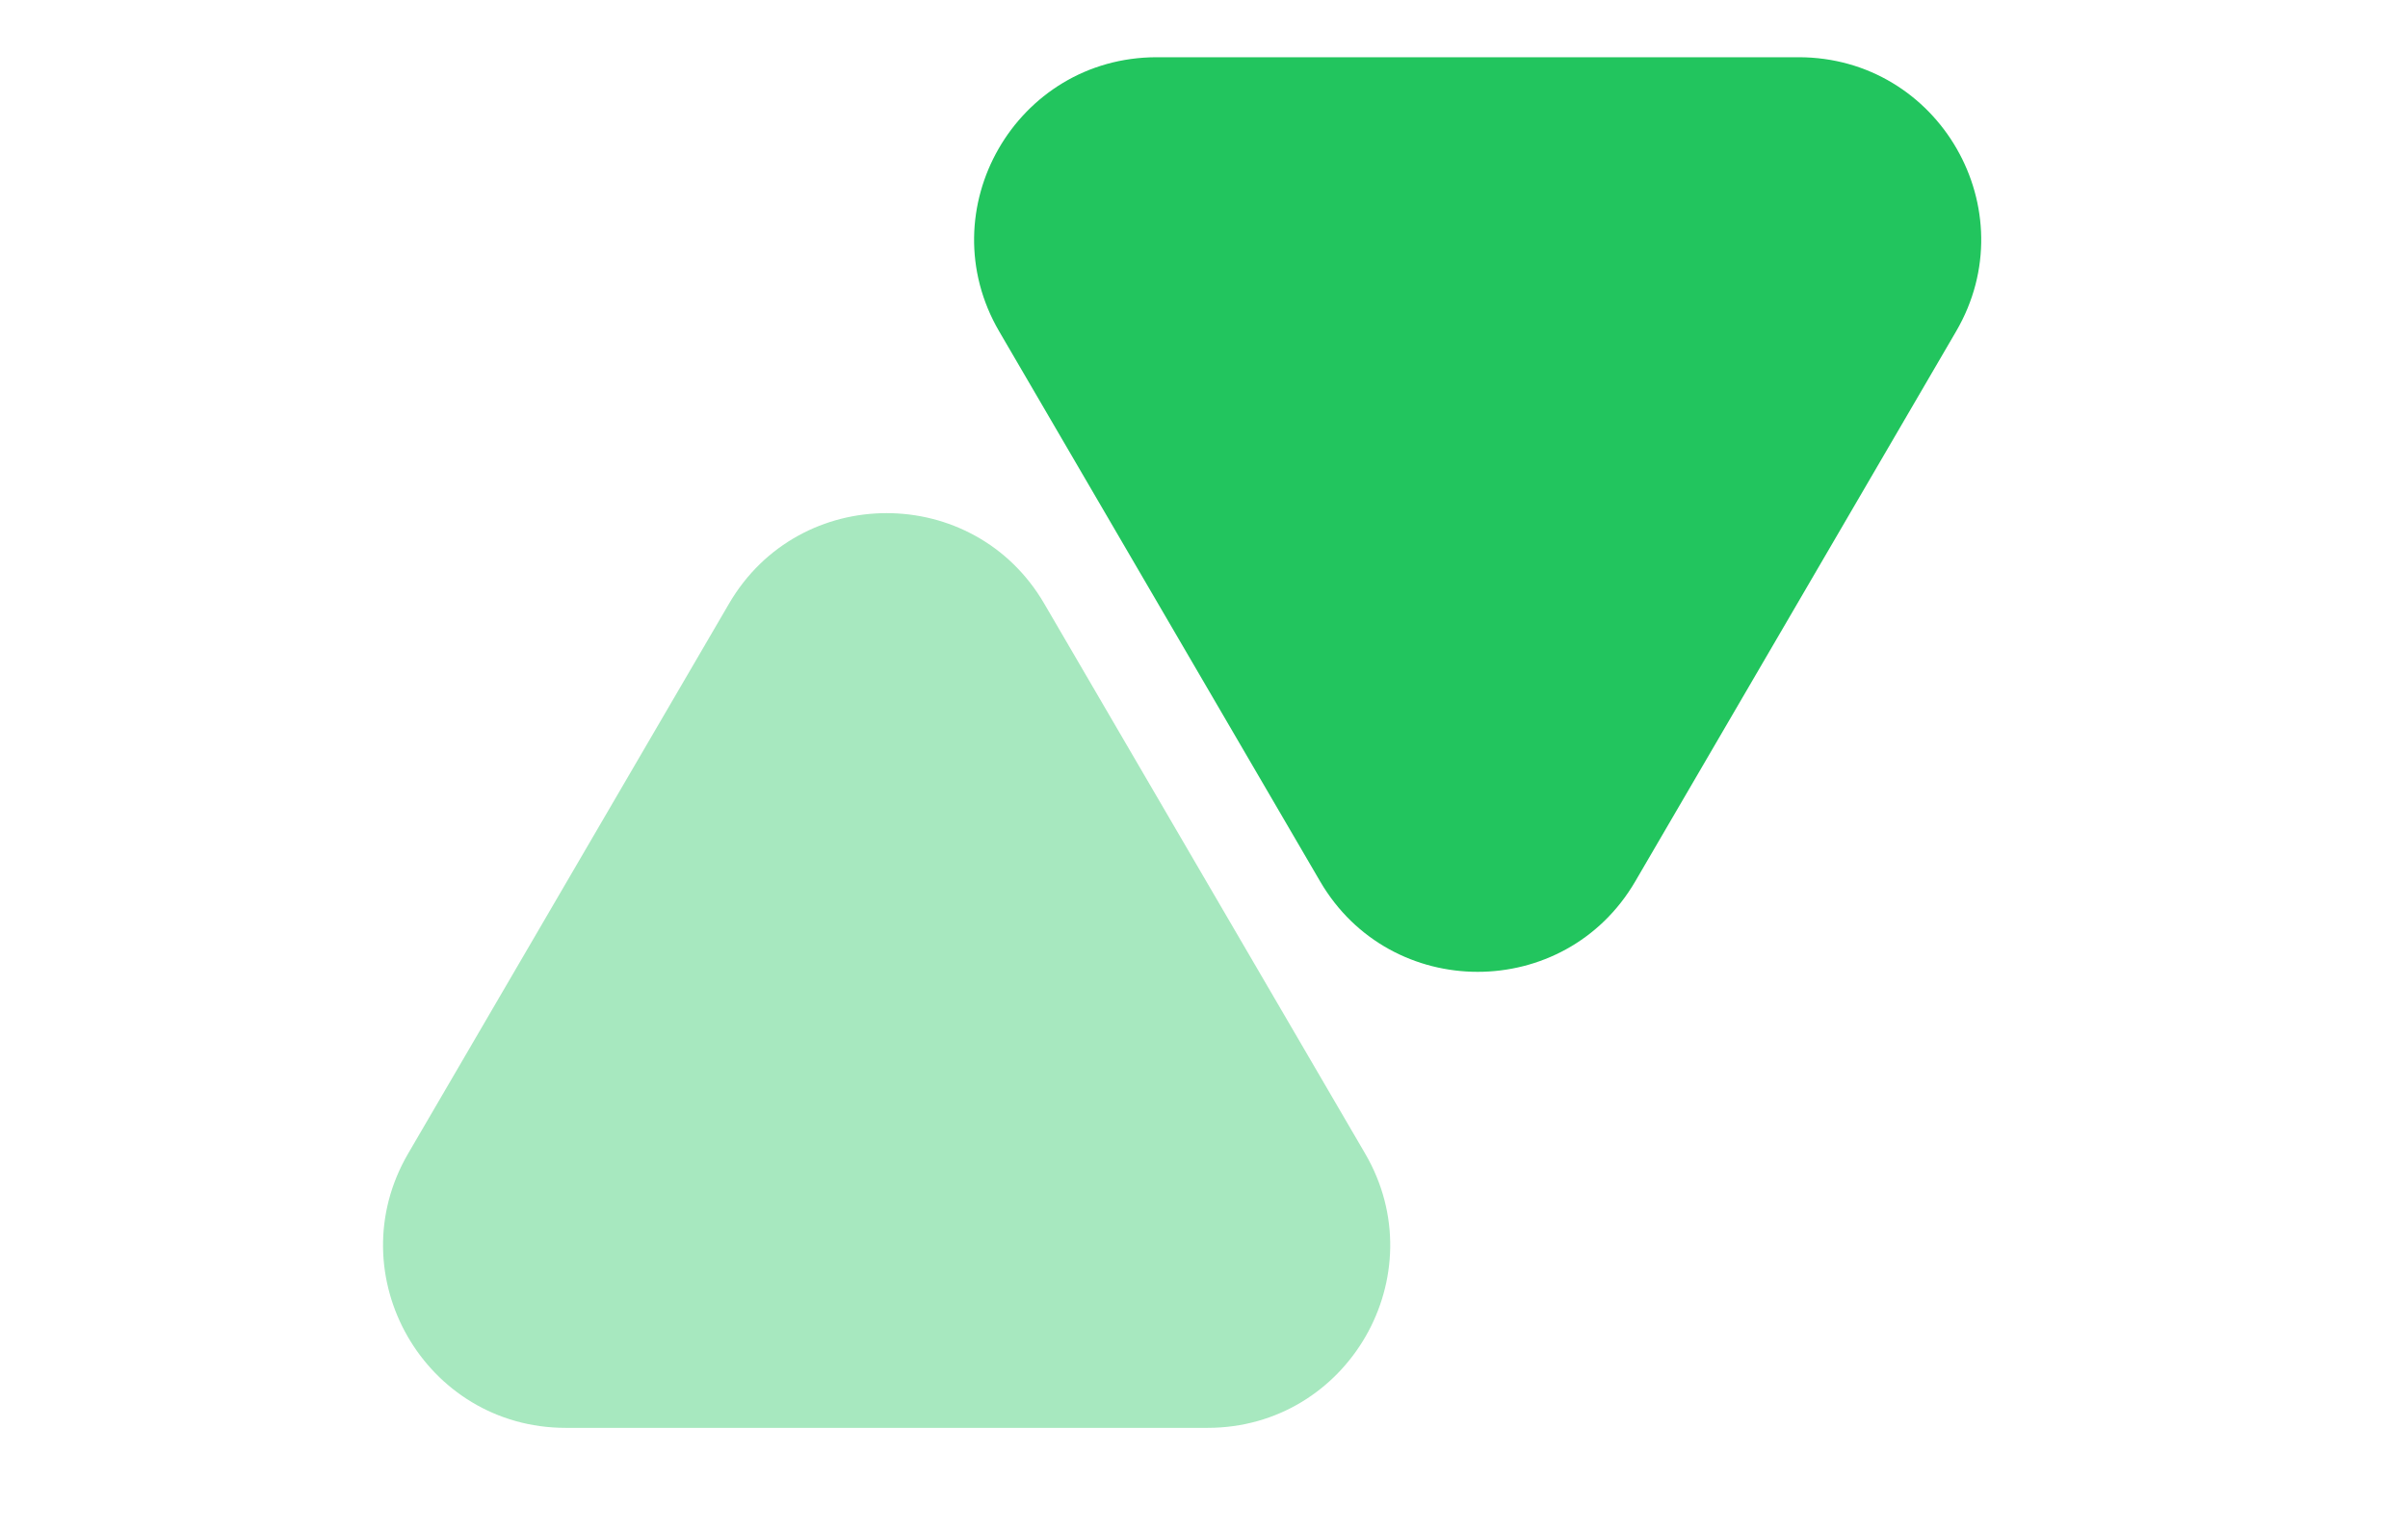
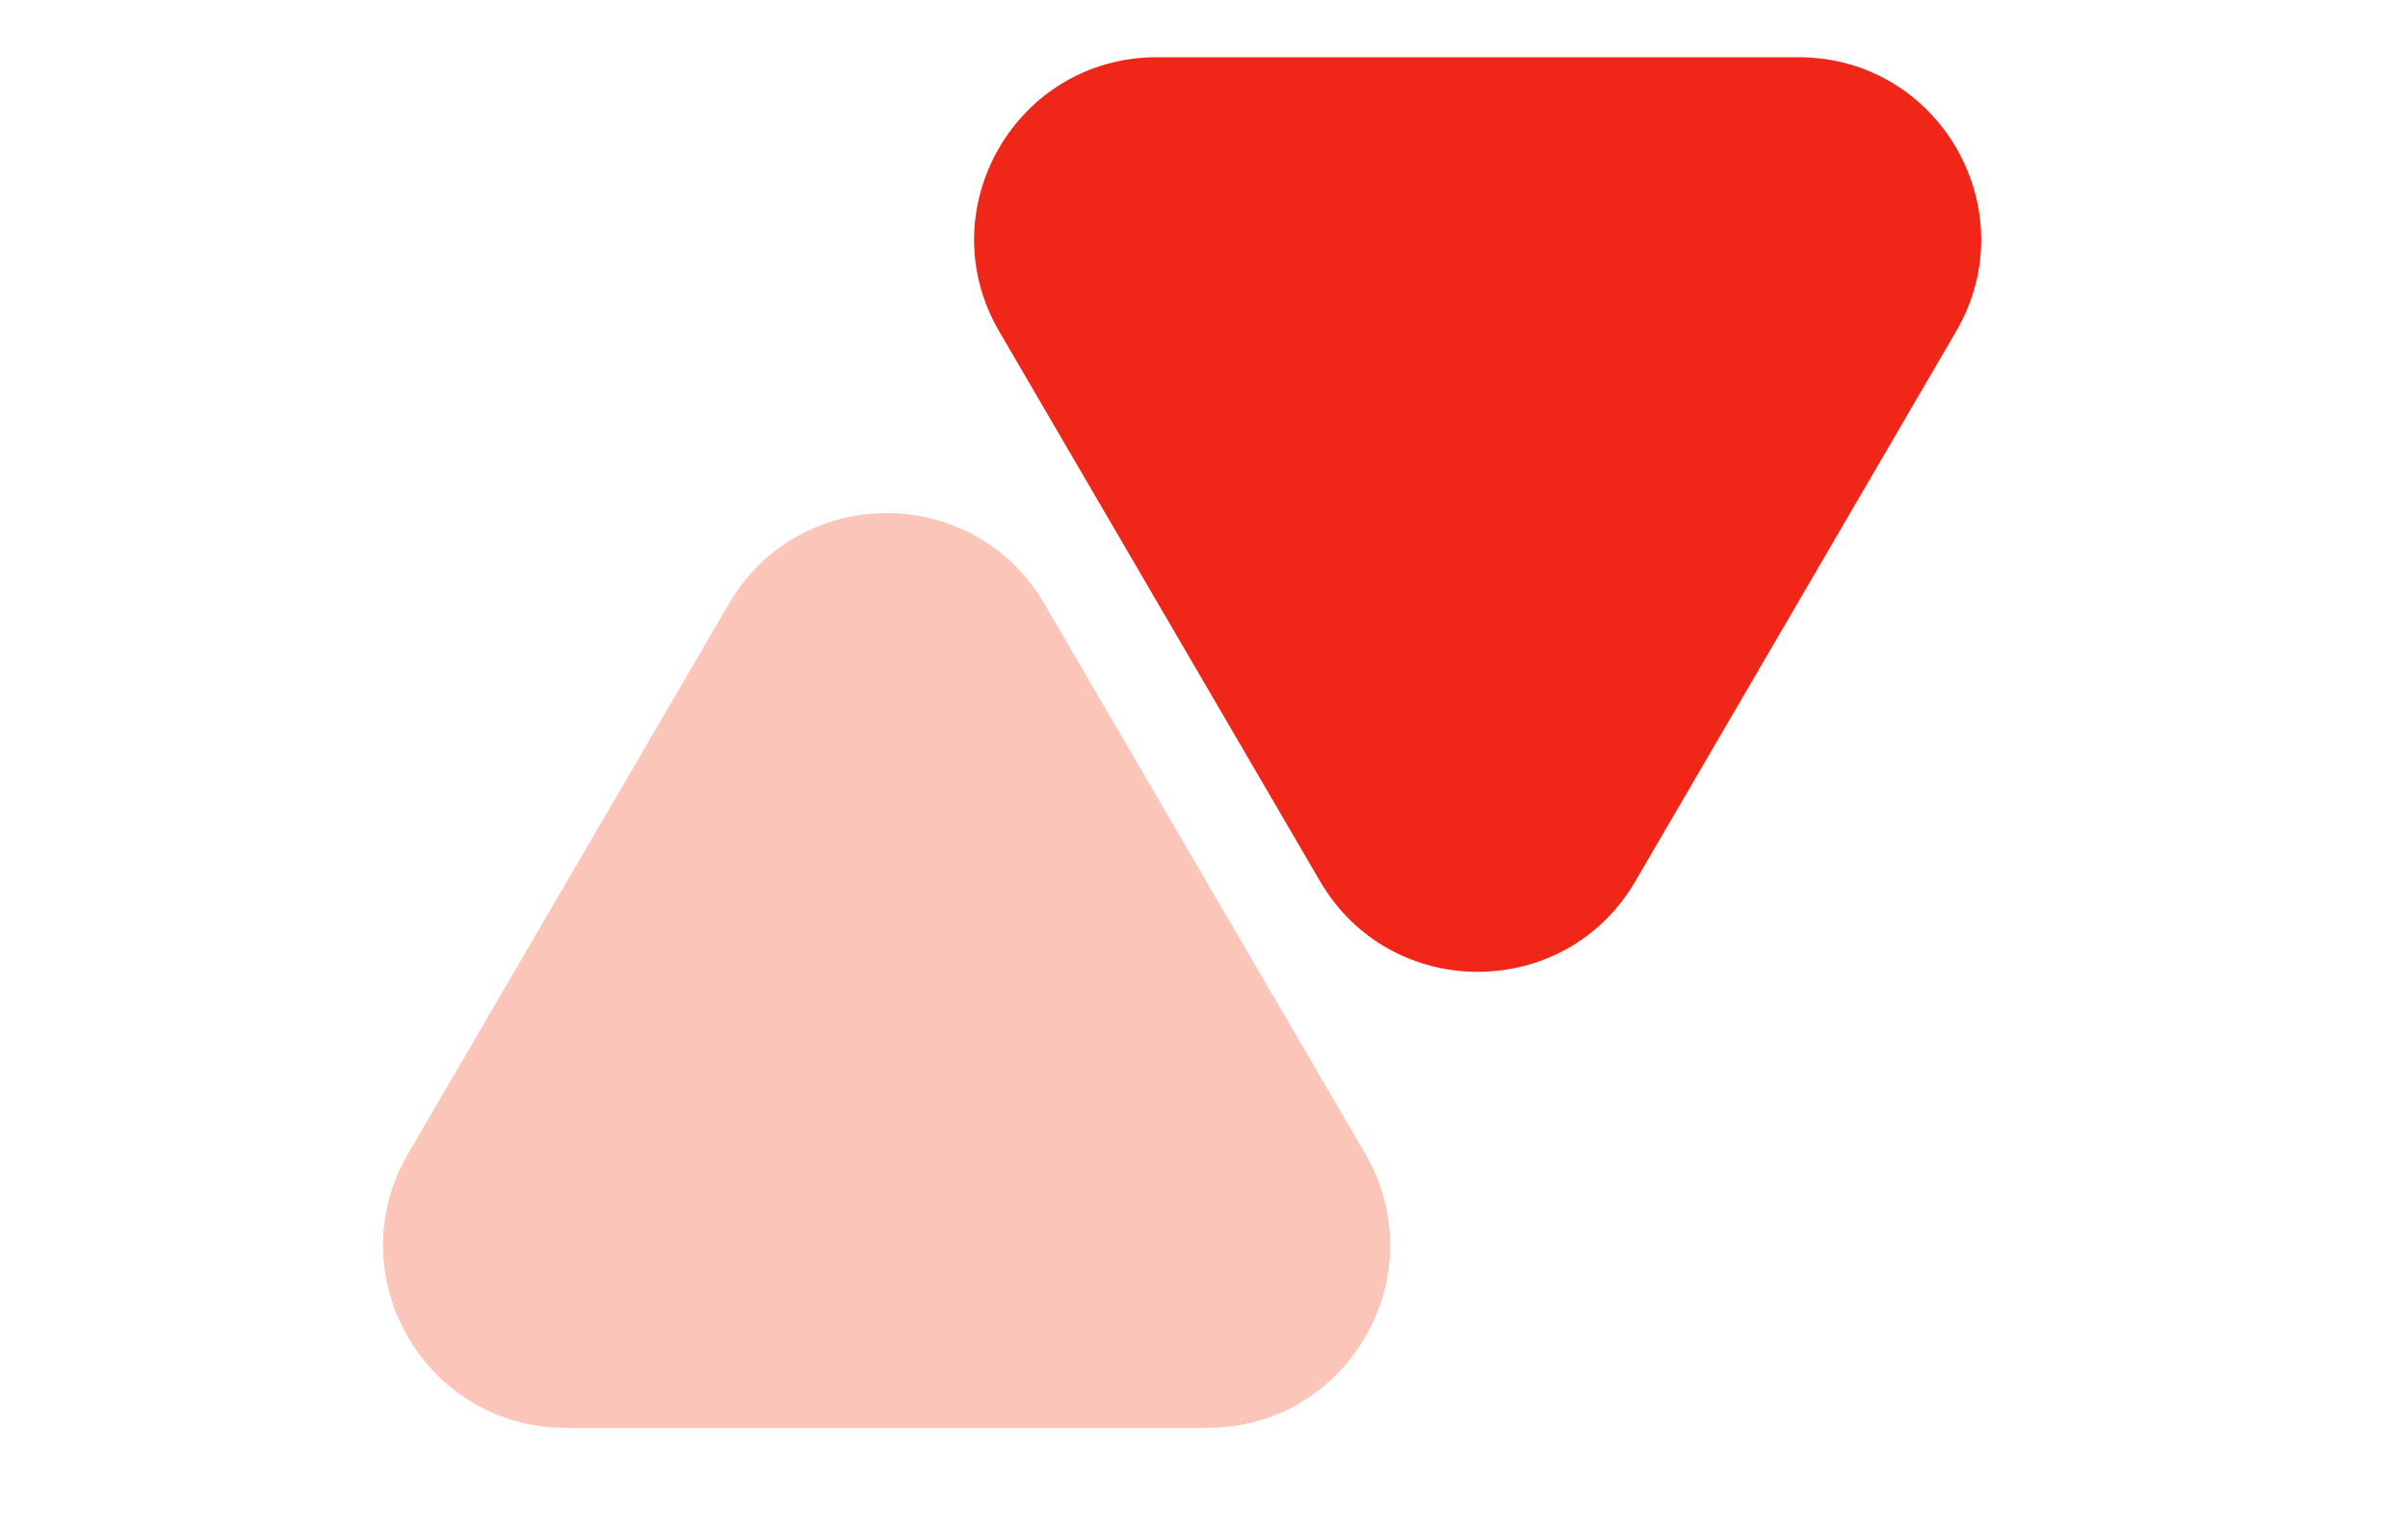
<svg xmlns="http://www.w3.org/2000/svg" width="44" height="28" viewBox="0 0 16 14" fill="none">
-   <path d="M13.432 0.523L12.445 0.523L8.556 0.523L7.569 0.523C6.282 0.523 5.481 1.918 6.129 3.029L9.061 8.055C9.704 9.157 11.297 9.157 11.94 8.055L14.871 3.029C15.52 1.918 14.718 0.523 13.432 0.523Z" fill="#22C55E" />
-   <path opacity="0.4" d="M2.169 13.049L3.156 13.049L7.045 13.049L8.032 13.049C9.318 13.049 10.12 11.653 9.472 10.542L6.54 5.516C5.897 4.414 4.304 4.414 3.661 5.516L0.729 10.542C0.081 11.653 0.882 13.049 2.169 13.049Z" fill="#22C55E" />
+   <path d="M13.432 0.523L12.445 0.523L8.556 0.523L7.569 0.523C6.282 0.523 5.481 1.918 6.129 3.029L9.061 8.055C9.704 9.157 11.297 9.157 11.94 8.055L14.871 3.029C15.52 1.918 14.718 0.523 13.432 0.523Z" fill="#EF2618" />
+   <path opacity="0.4" d="M2.169 13.049L3.156 13.049L7.045 13.049L8.032 13.049C9.318 13.049 10.12 11.653 9.472 10.542L6.54 5.516C5.897 4.414 4.304 4.414 3.661 5.516L0.729 10.542C0.081 11.653 0.882 13.049 2.169 13.049Z" fill="#F46E52" />
</svg>
